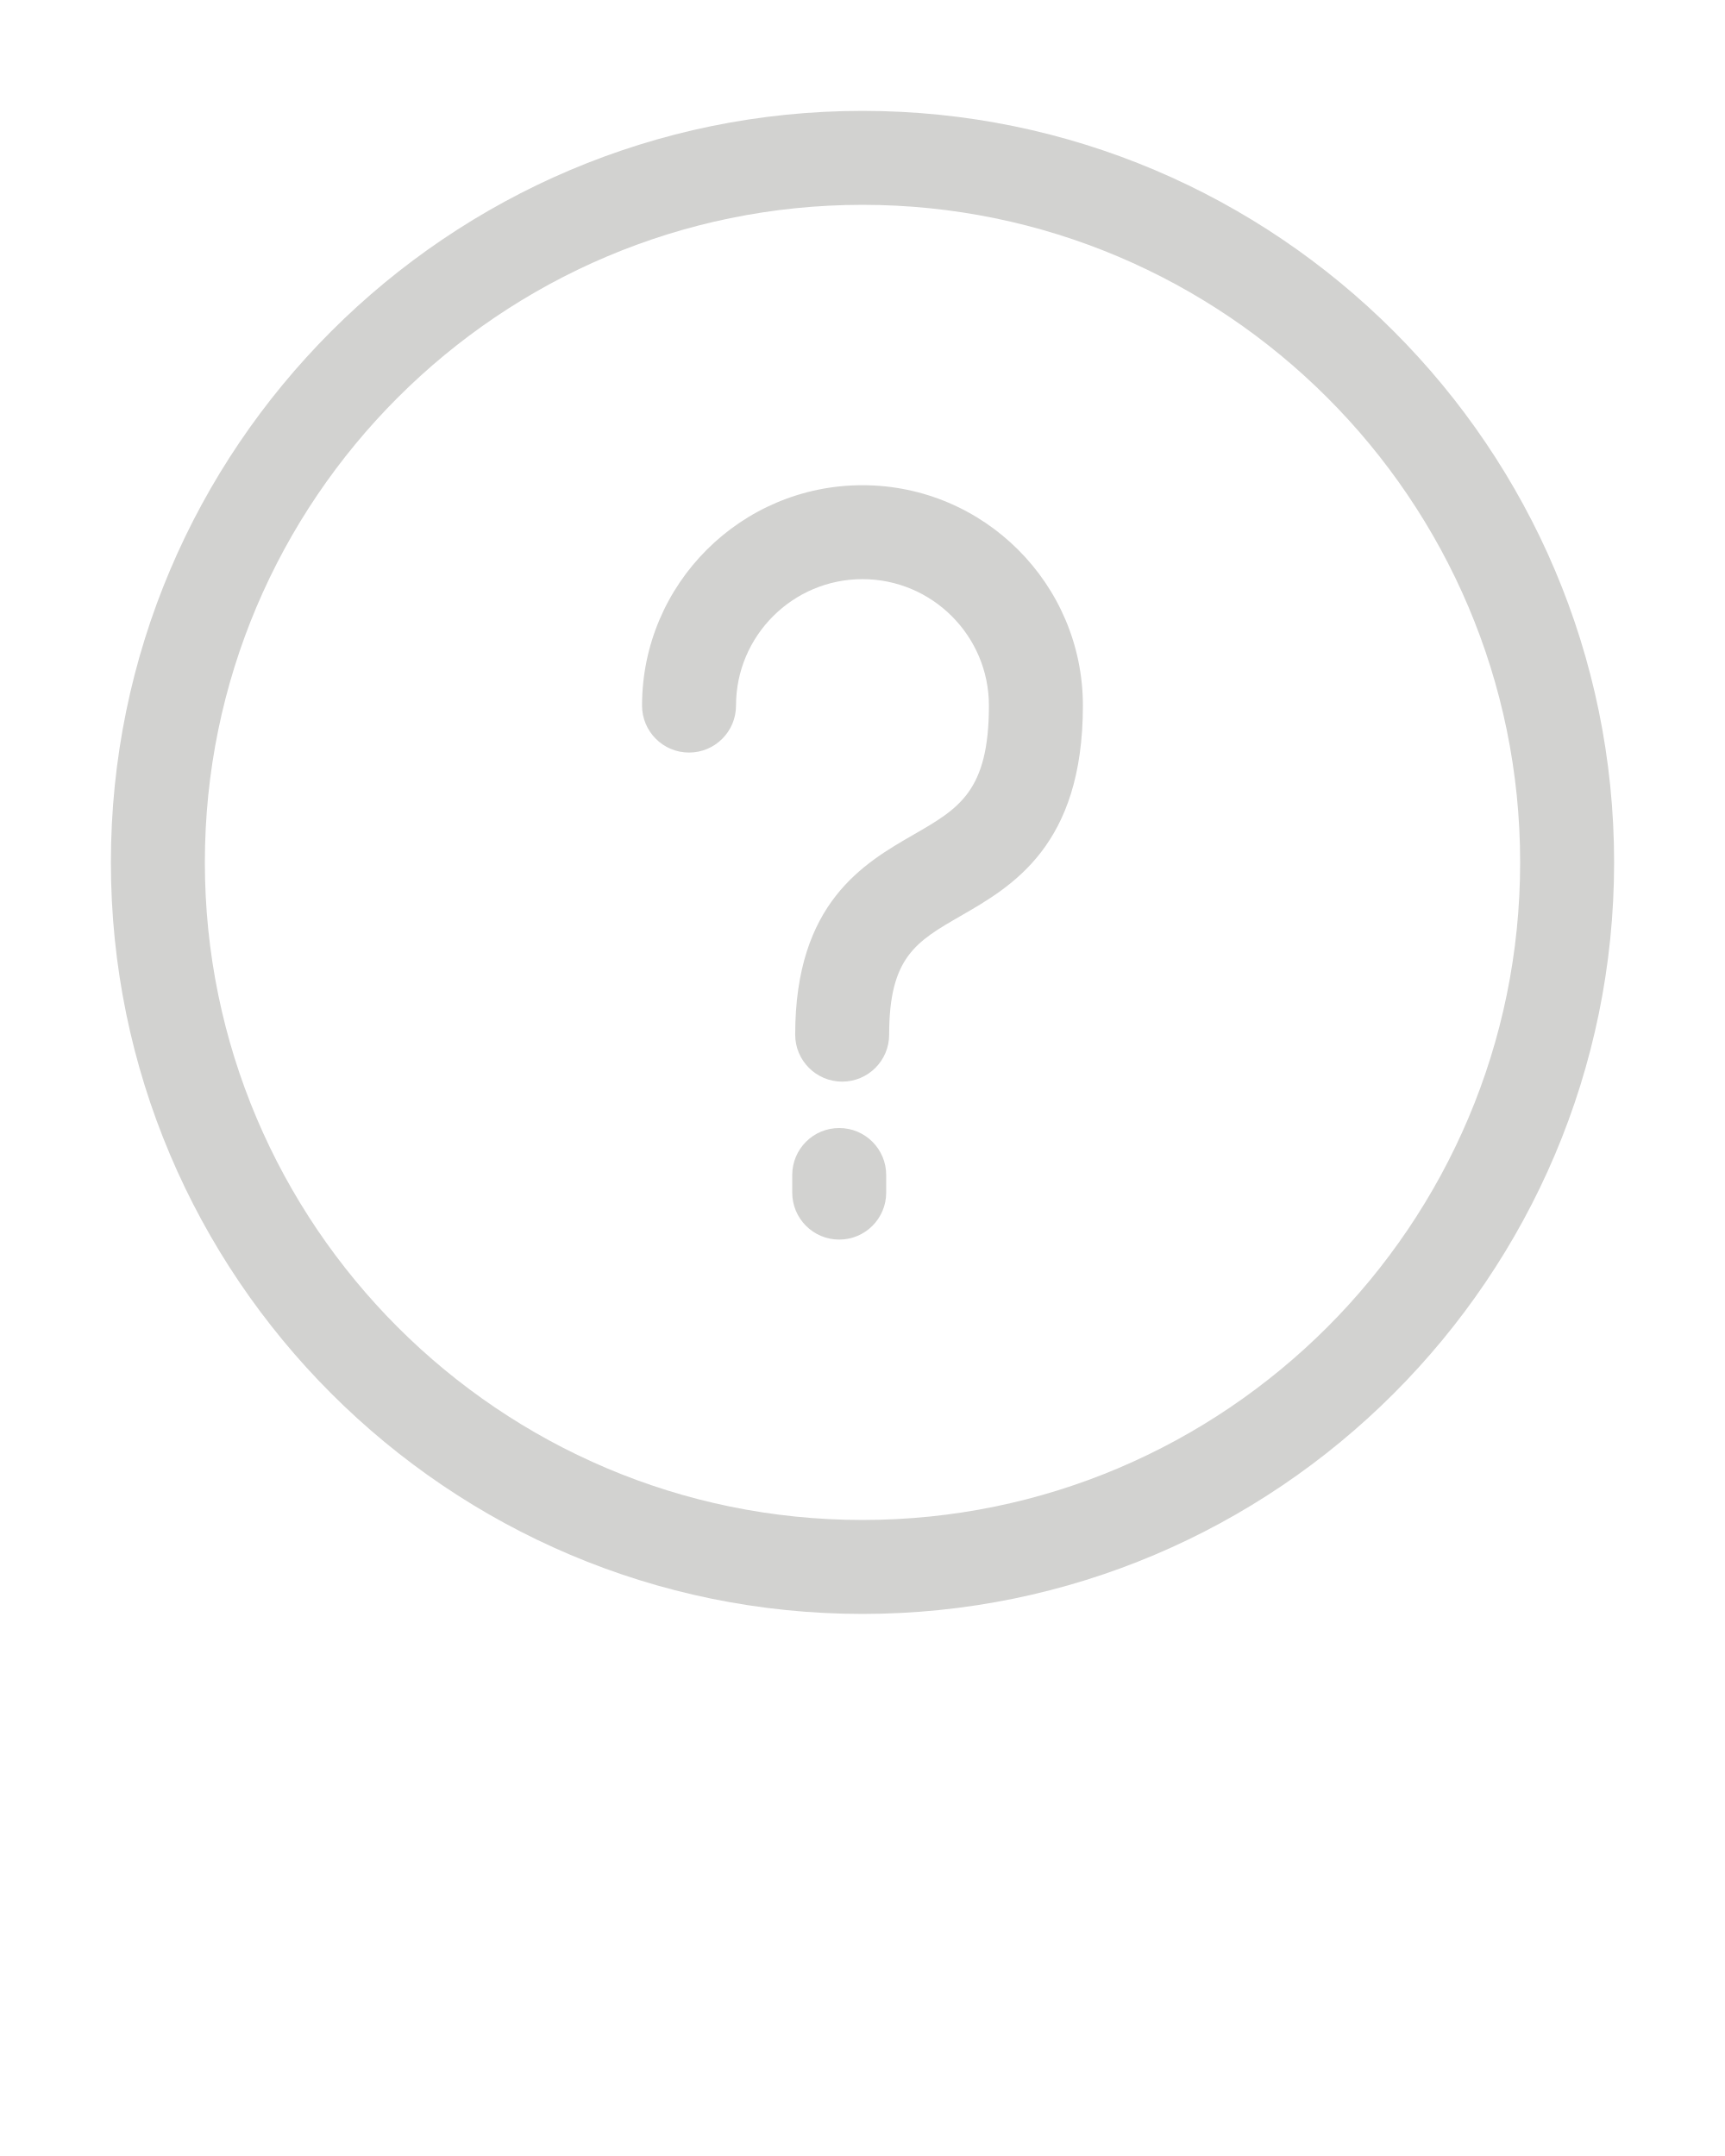
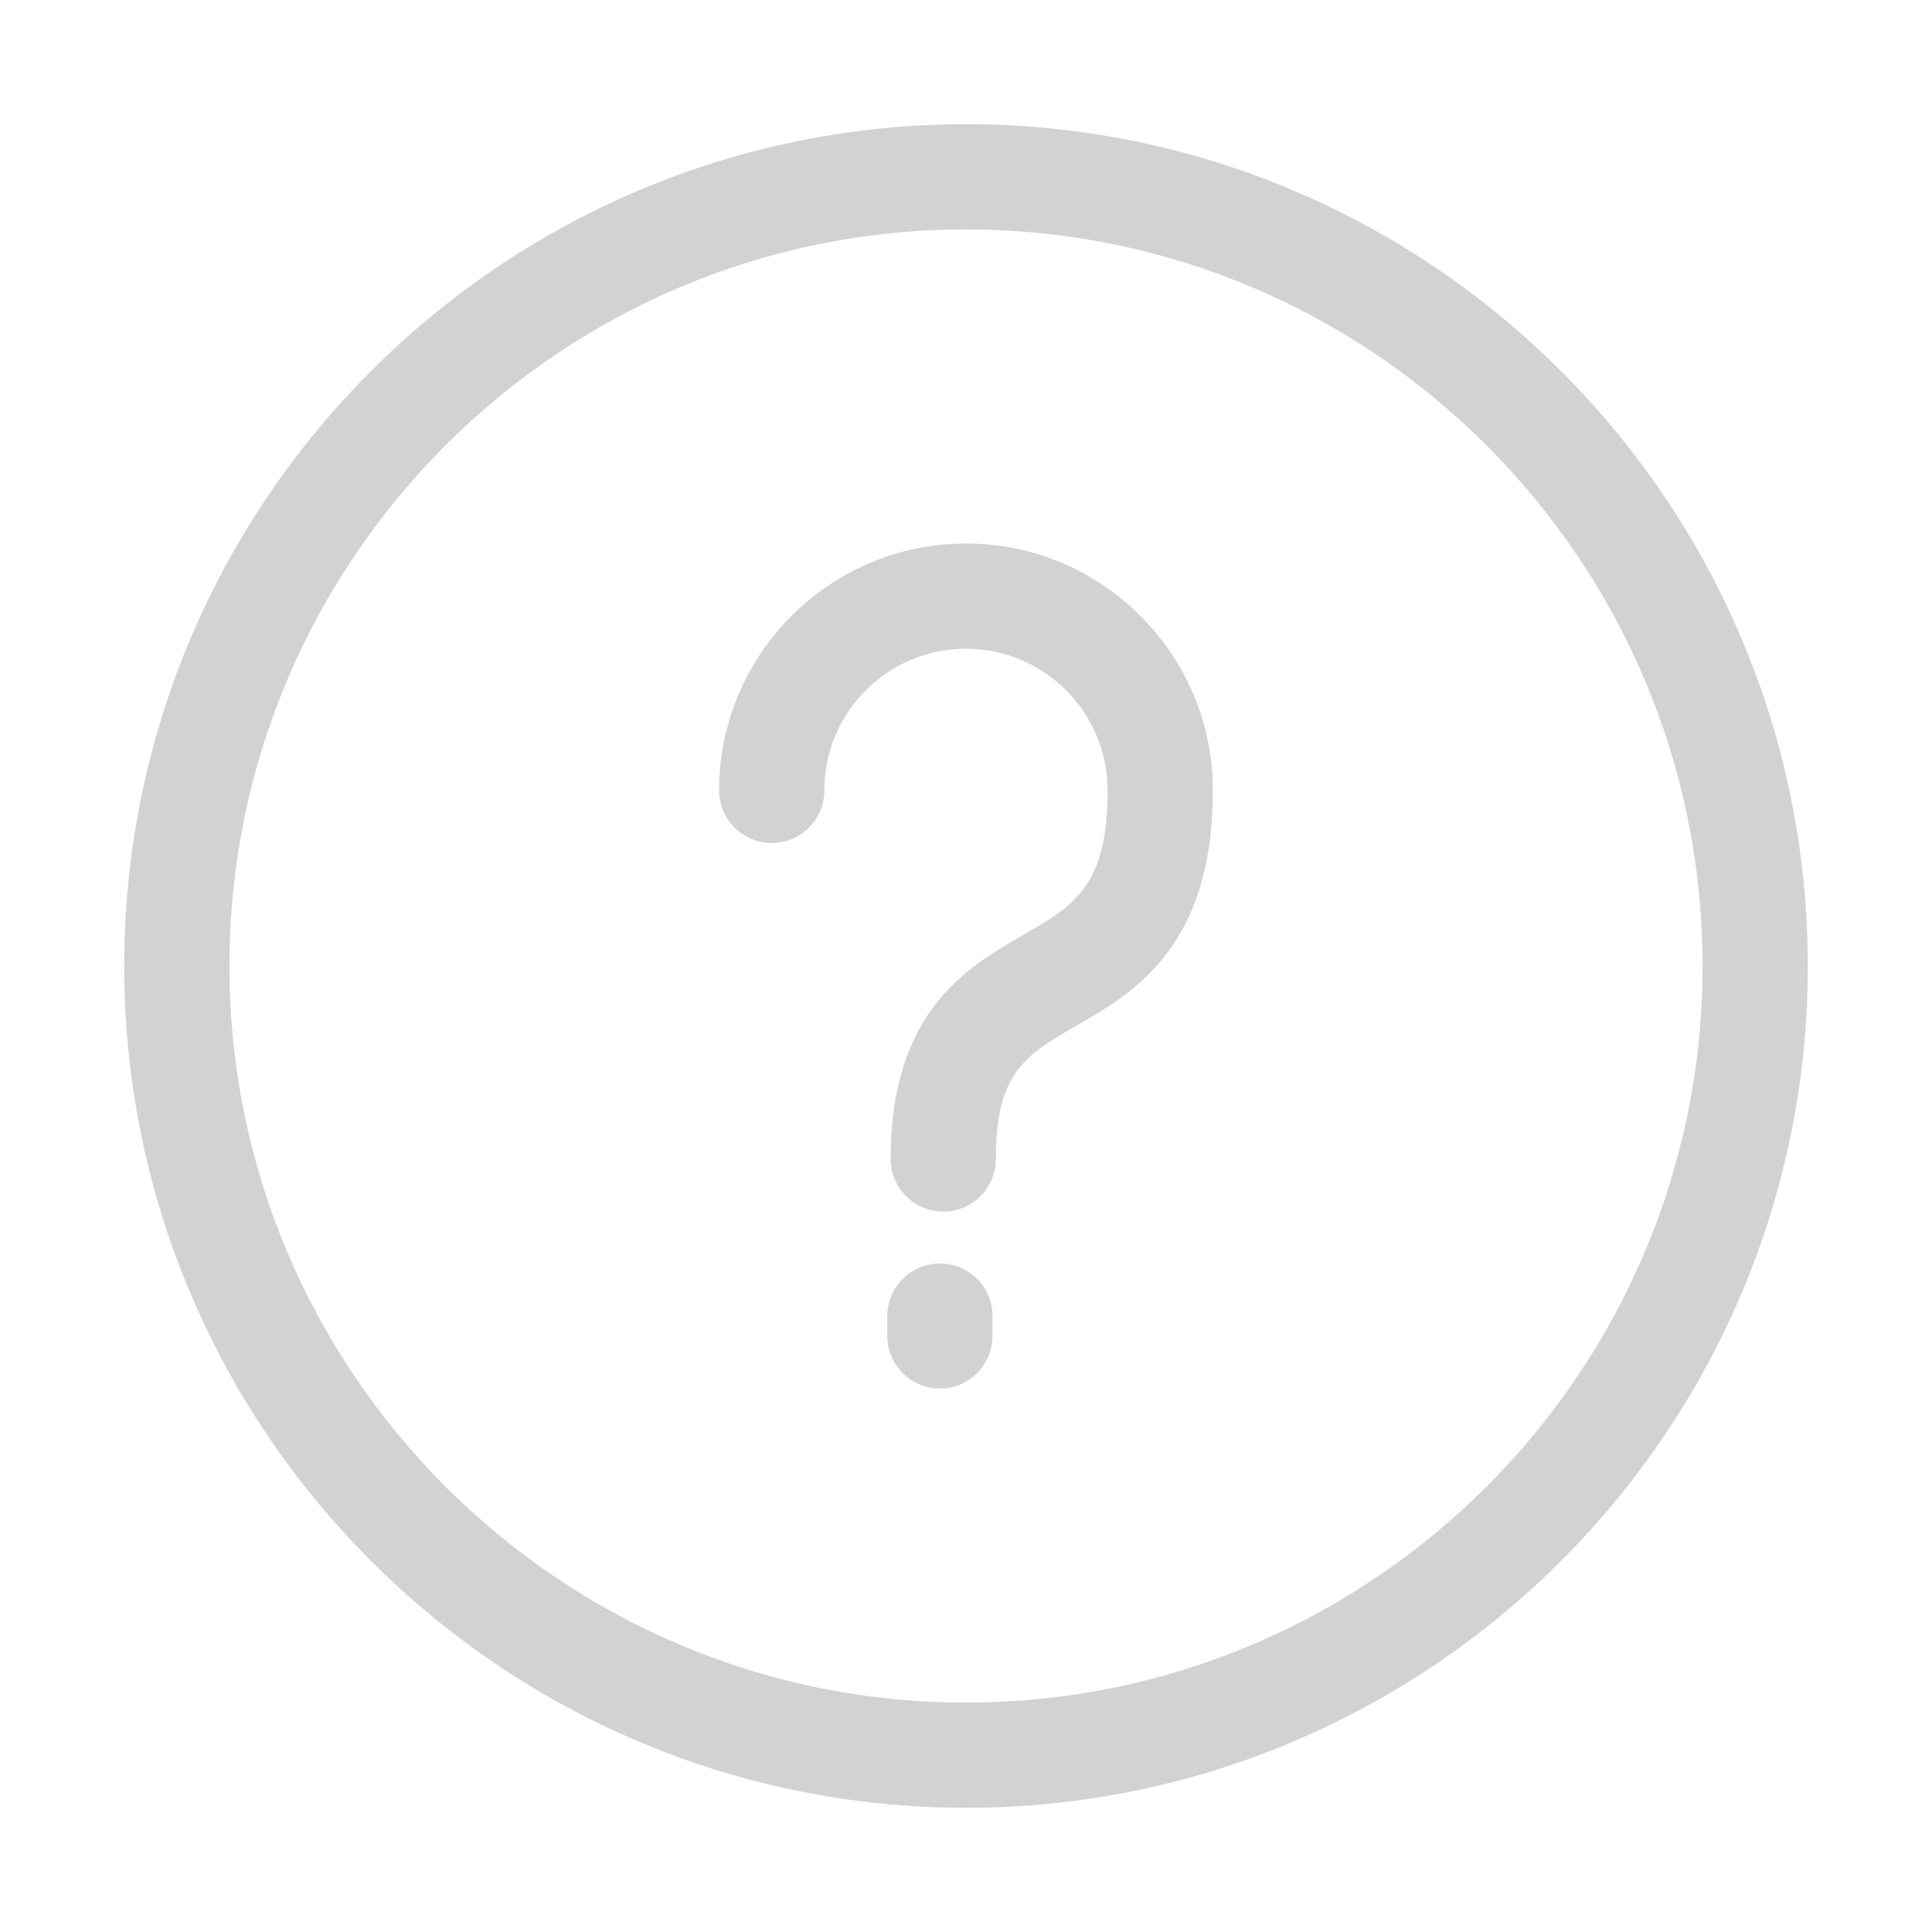
- <svg xmlns="http://www.w3.org/2000/svg" version="1.1" x="0px" y="0px" viewBox="0 0 98 122.5" style="enable-background:new 0 0 98 98;" xml:space="preserve">
+ <svg xmlns="http://www.w3.org/2000/svg" version="1.1" x="0px" y="0px" viewBox="0 0 98 98" style="enable-background:new 0 0 98 98;" xml:space="preserve">
  <path d="M49,6.3C25.455,6.3,6.3,25.455,6.3,49c0,23.545,19.155,42.7,42.7,42.7c23.545,0,42.7-19.155,42.7-42.7  C91.7,25.455,72.545,6.3,49,6.3z M49,86.362c-20.602,0-37.362-16.761-37.362-37.363S28.398,11.638,49,11.638  S86.362,28.398,86.362,49S69.602,86.362,49,86.362z M61.521,40.091c0,7.951-4.013,10.263-6.943,11.951  c-2.534,1.46-4.064,2.342-4.064,6.745c0,1.474-1.195,2.669-2.669,2.669s-2.669-1.195-2.669-2.669c0-7.488,3.893-9.732,6.736-11.37  c2.571-1.482,4.27-2.46,4.27-7.327c0-3.961-3.223-7.184-7.184-7.184s-7.184,3.223-7.184,7.184c0,1.474-1.195,2.669-2.669,2.669  s-2.669-1.195-2.669-2.669c0-6.904,5.617-12.521,12.521-12.521C55.904,27.57,61.521,33.187,61.521,40.091z M50.346,66.761v1.001  c0,1.474-1.195,2.669-2.669,2.669c-1.474,0-2.669-1.195-2.669-2.669v-1.001c0-1.474,1.195-2.669,2.669-2.669  C49.151,64.092,50.346,65.287,50.346,66.761z" fill="#D2D2D0" />
</svg>
